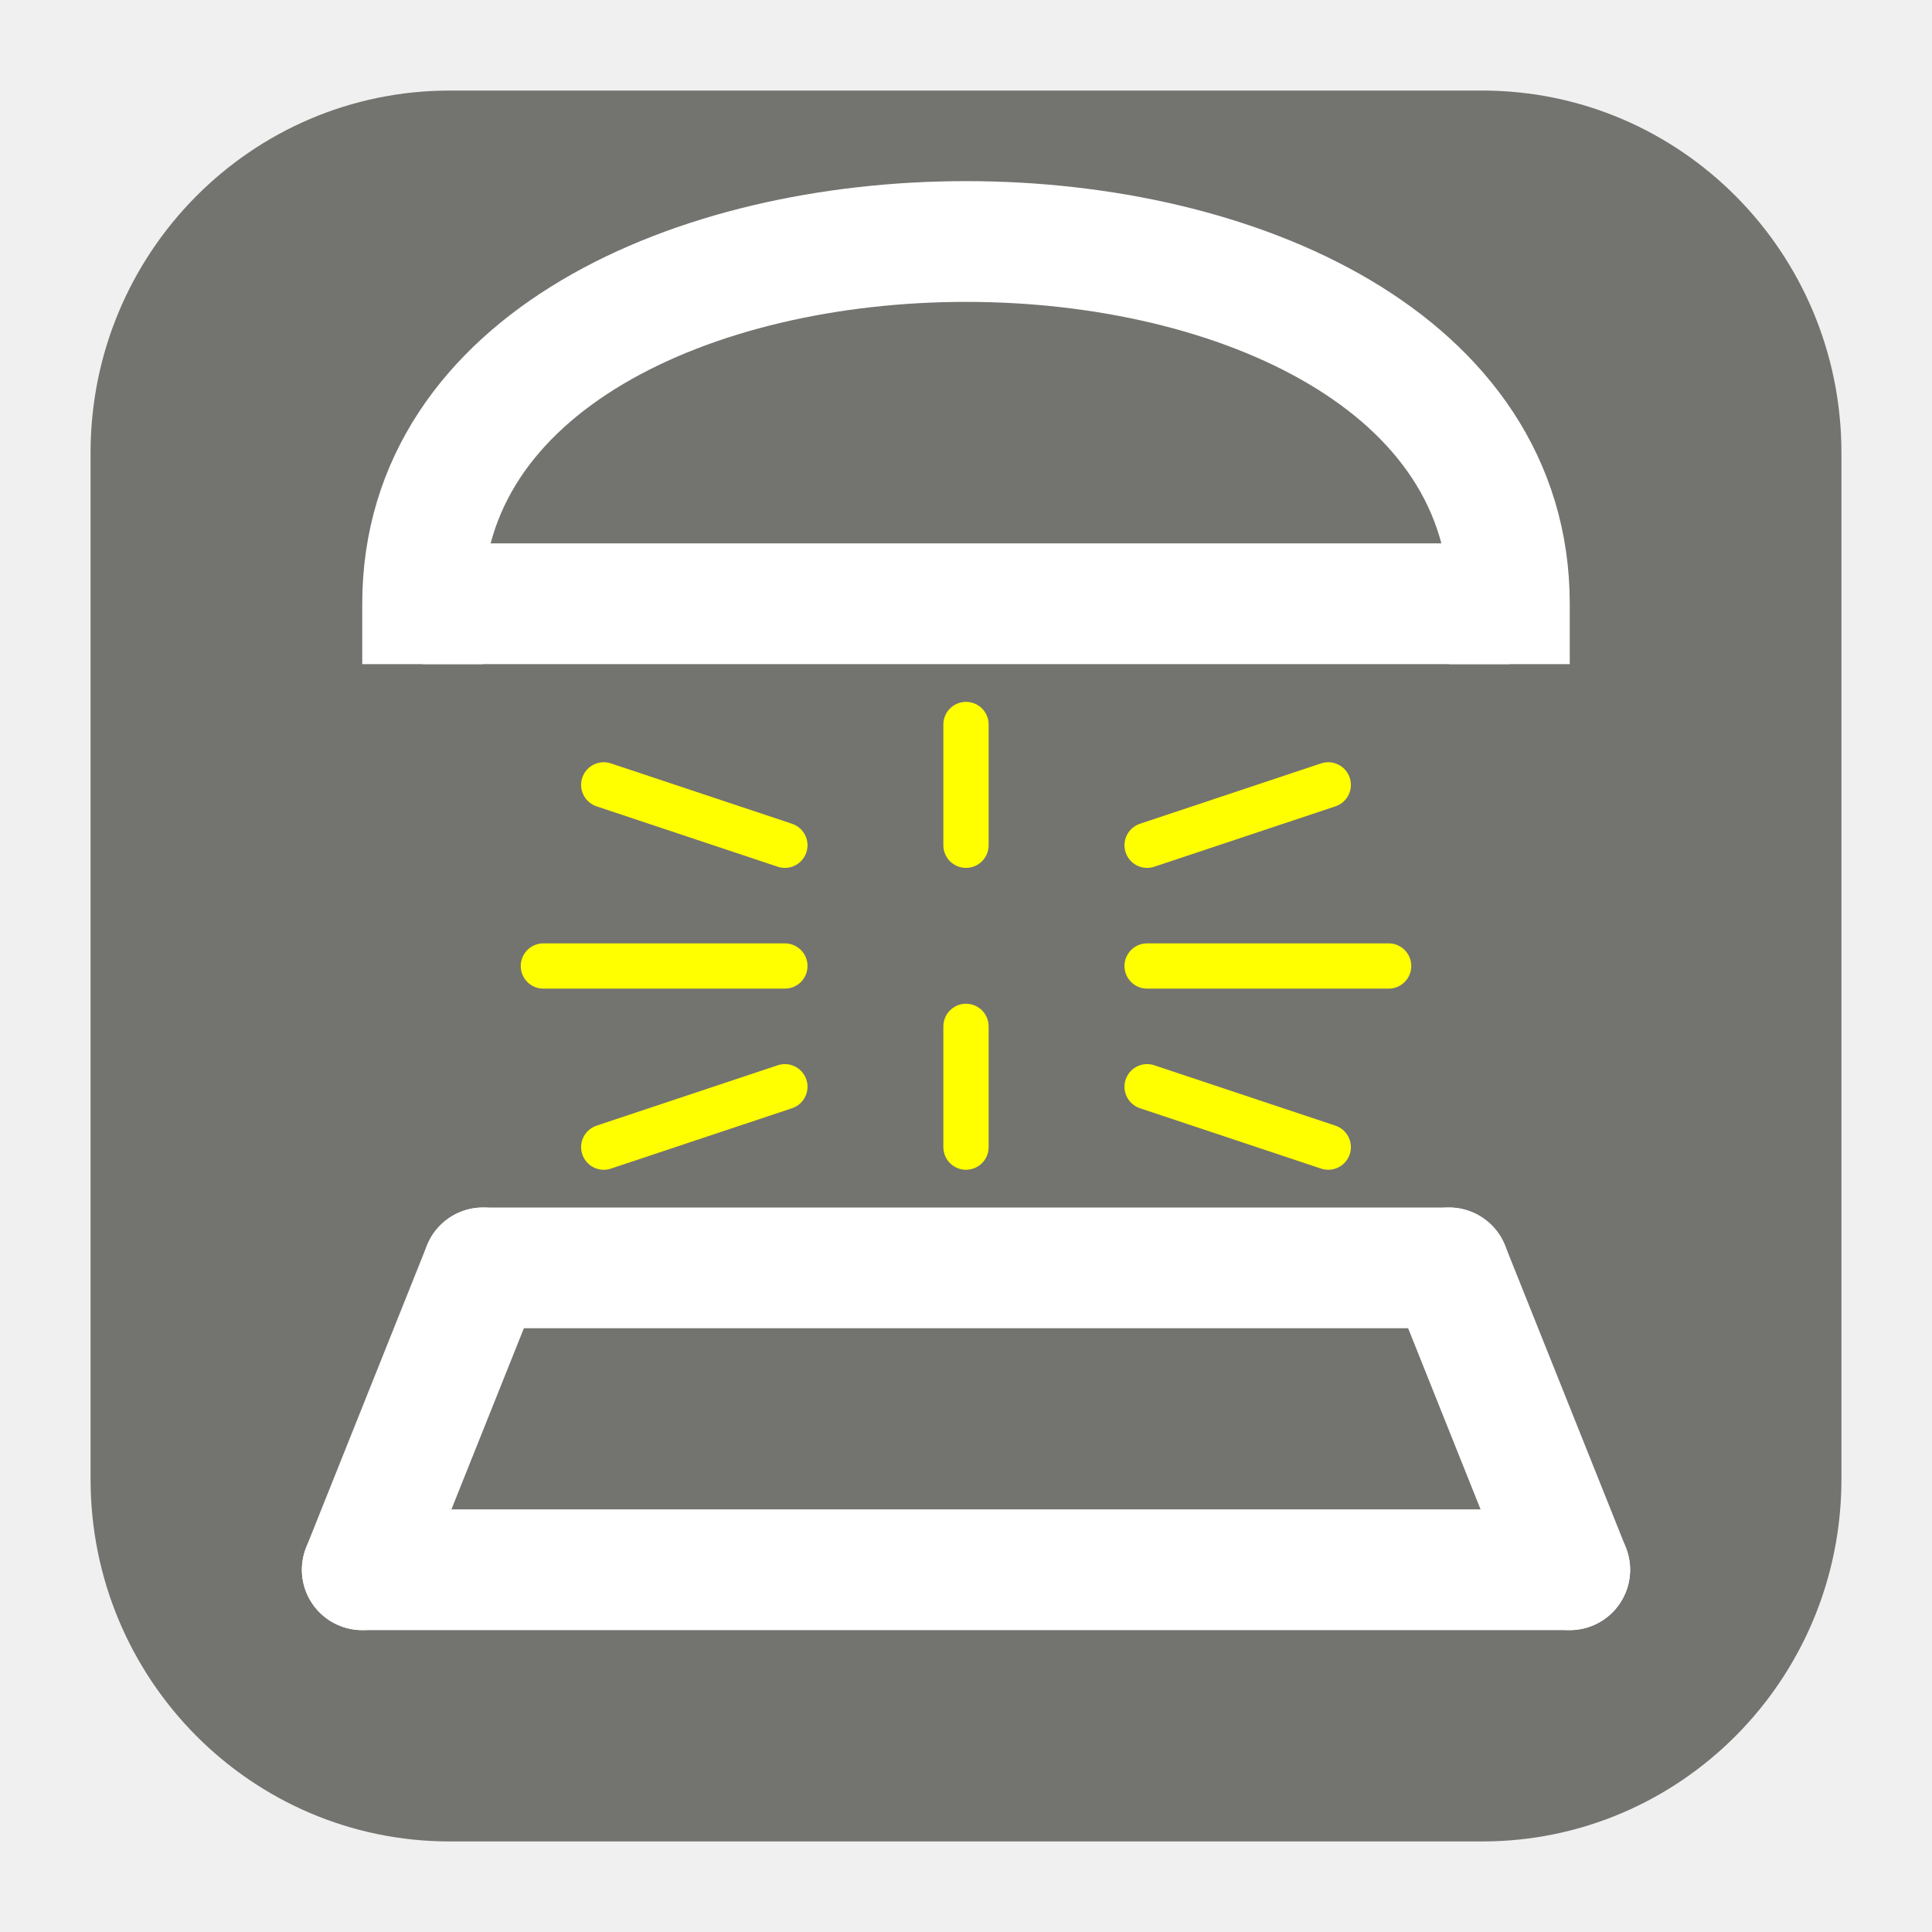
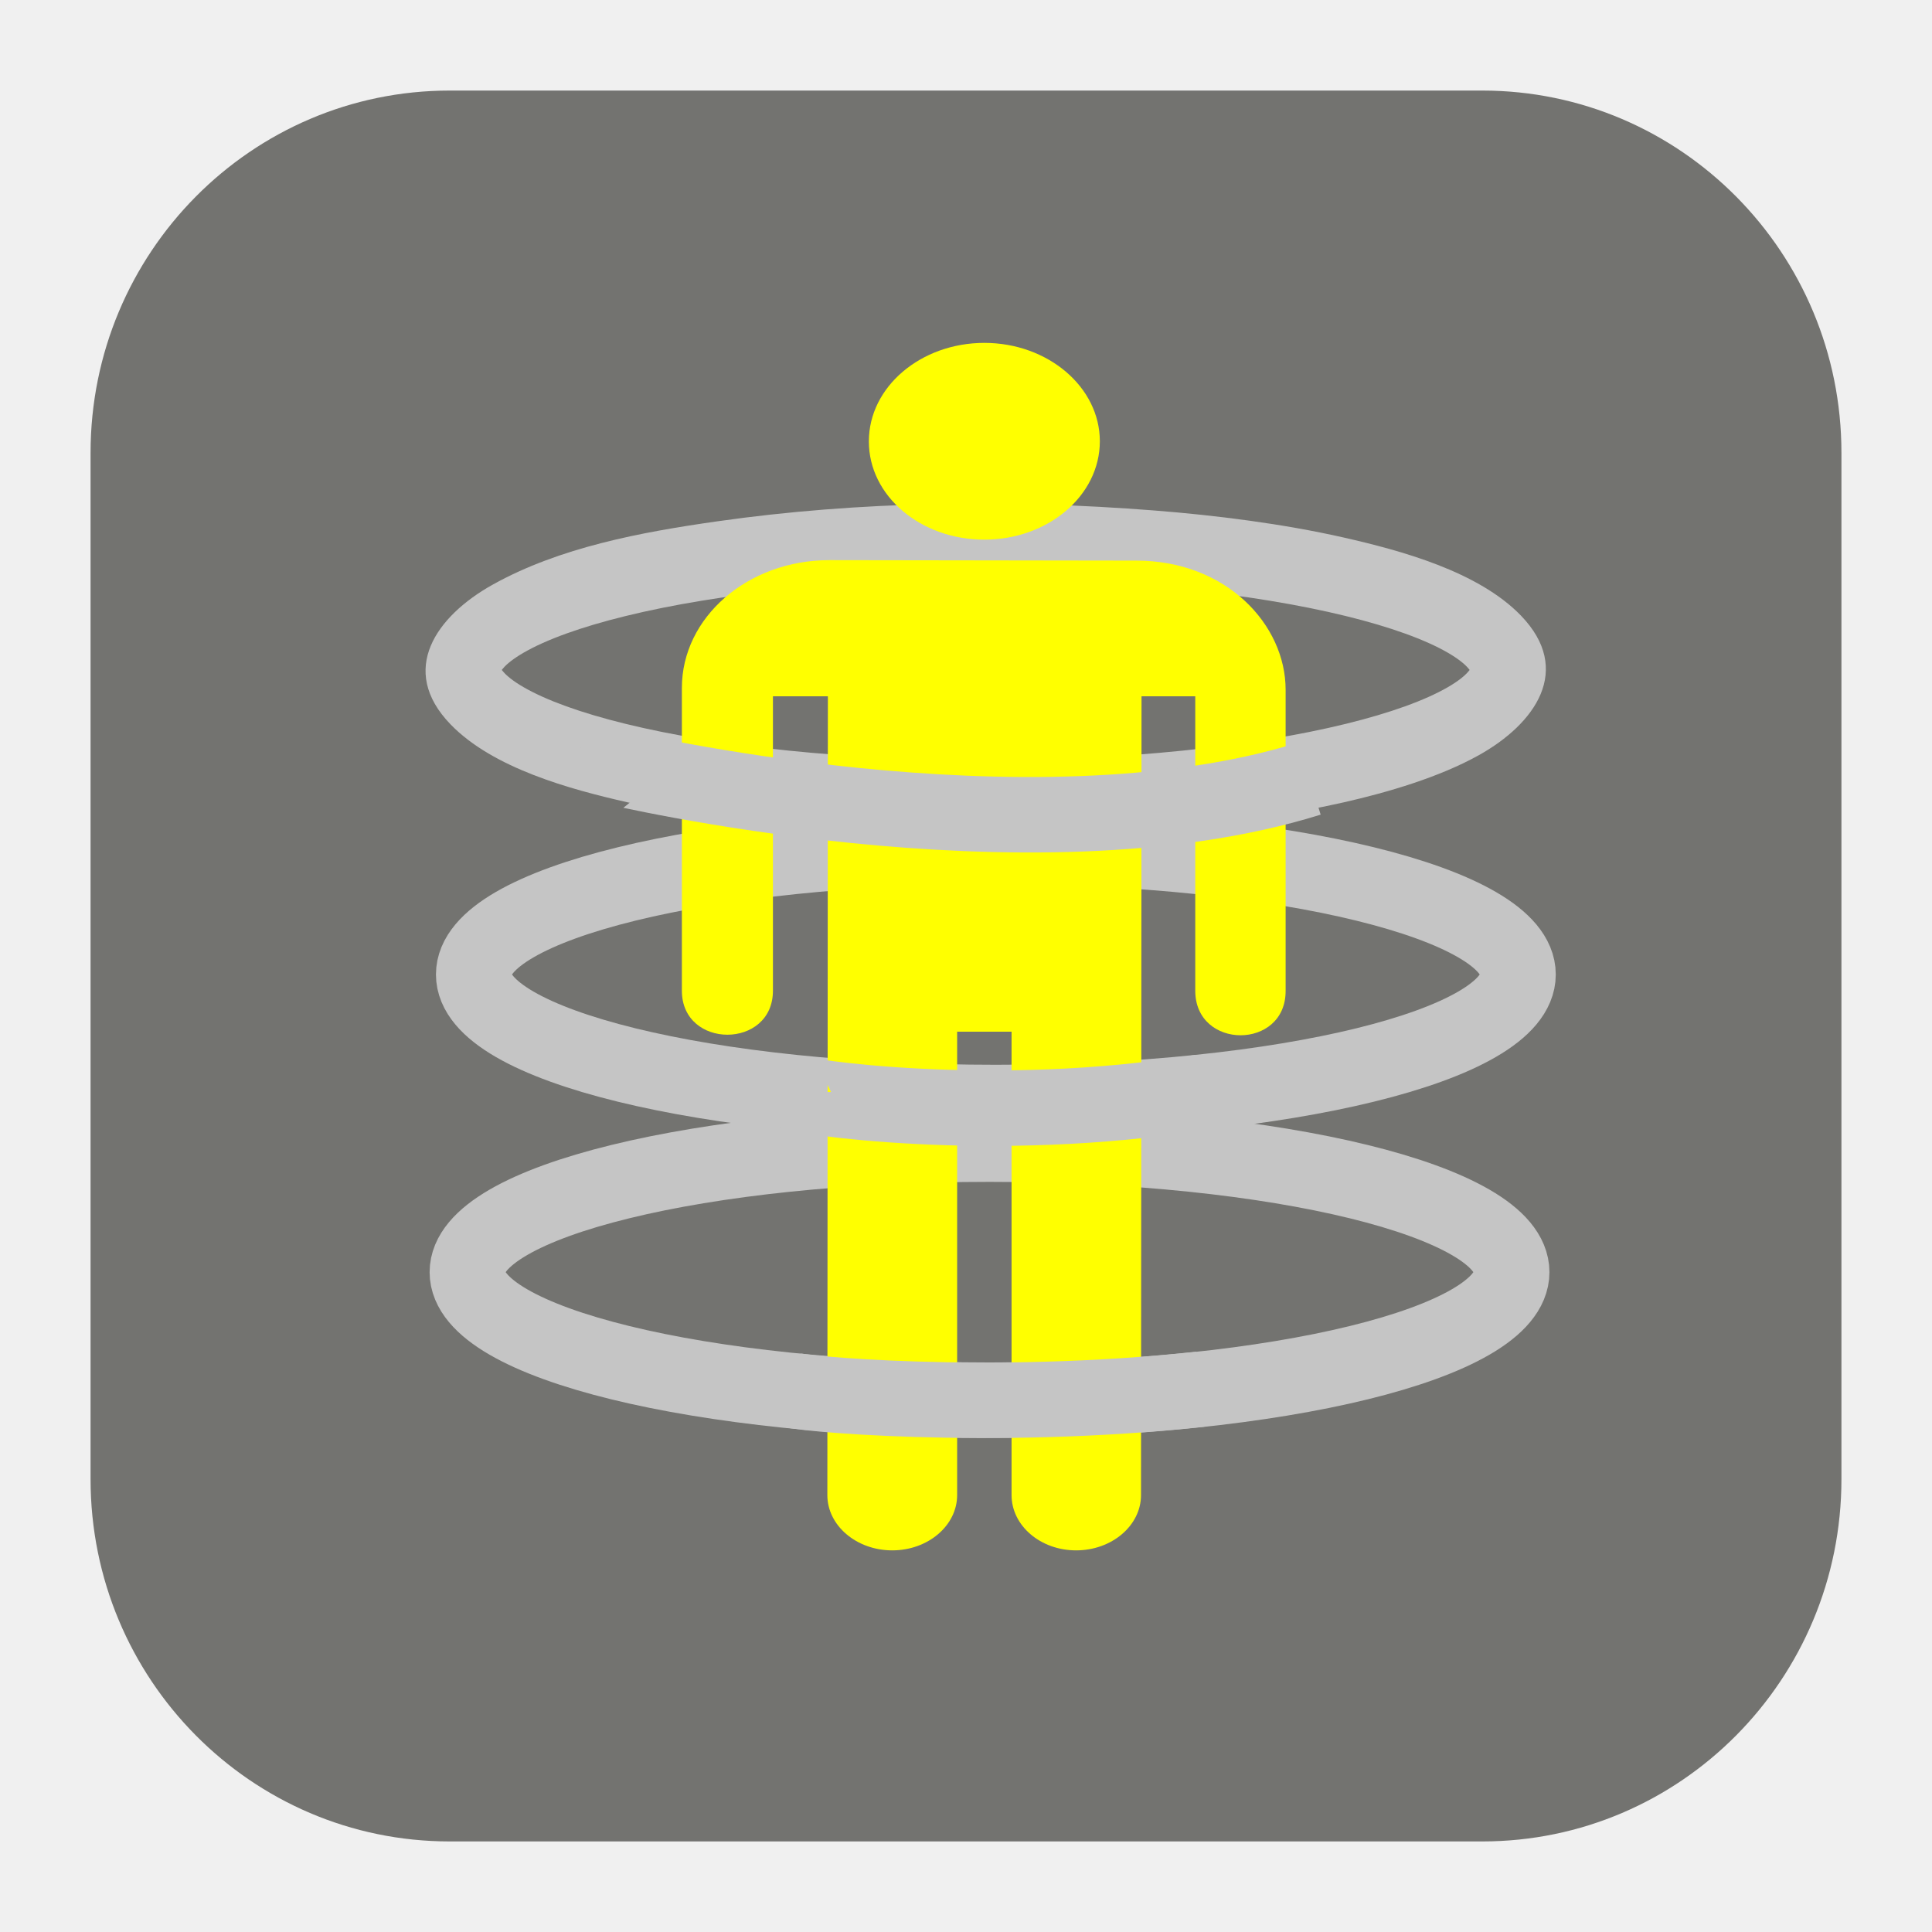
<svg xmlns="http://www.w3.org/2000/svg" version="1.1" x="0px" y="0px" width="128" height="128" viewBox="0, 0, 128, 128">
  <g id="Background">
    <rect x="0" y="0" width="128" height="128" fill="#000000" fill-opacity="0" />
  </g>
-   <g id="Background" />
-   <g id="Image">
-     <path d="M29.795,6 L98.205,6 C111.347,6 122,16.745 122,30 L122,98 C122,111.255 111.347,122 98.205,122 L29.795,122 C16.653,122 6,111.255 6,98 L6,30 C6,16.745 16.653,6 29.795,6 z" fill="#737370" />
+   <g id="Layer 1">
+     <path d="M29.795,6 L98.205,6 C111.347,6 122,16.745 122,30 L122,98 C122,111.255 111.347,122 98.205,122 L29.795,122 C16.652,122 6,111.255 6,98 L6,30 C6,16.745 16.652,6 29.795,6 z" fill="#737370" />
+     <path d="M65.559,92.766 C46.452,92.766 30.963,88.969 30.963,84.284 C30.963,79.6 46.452,75.802 65.559,75.802 C84.665,75.802 100.154,79.6 100.154,84.284 C100.154,88.969 84.665,92.766 65.559,92.766 z" fill-opacity="0" stroke="#C5C5C5" stroke-width="5" />
+     <path d="M65.979,73.044 C46.872,73.044 31.383,69.246 31.383,64.562 C31.383,59.877 46.872,56.08 65.979,56.08 C85.085,56.08 100.574,59.877 100.574,64.562 C100.574,69.246 85.085,73.044 65.979,73.044 z" fill-opacity="0" stroke="#C5C5C5" stroke-width="5" />
+     <path d="M65.306,55.368 C57.367,55.301 49.353,54.92 41.583,53.157 C37.804,52.3 32.68,50.915 29.852,47.993 C26.355,44.38 28.921,40.814 32.626,38.744 C37.088,36.251 42.506,35.255 47.489,34.544 C56.963,33.191 66.905,33.072 76.45,33.819 C80.555,34.14 84.996,34.7 89.029,35.614 C92.807,36.472 97.932,37.857 100.76,40.778 C104.256,44.391 101.691,47.957 97.986,50.028 C95.352,51.499 91.913,52.503 89.029,53.157 C82.251,54.695 76.047,54.973 69.149,55.321 M65.306,50.368 C74.417,50.368 82.938,49.484 89.173,47.955 C92.115,47.234 94.427,46.395 95.929,45.524 C96.577,45.148 97.03,44.792 97.279,44.493 L97.369,44.386 L97.279,44.278 C97.03,43.98 96.577,43.623 95.929,43.247 C94.427,42.376 92.115,41.537 89.173,40.816 C82.938,39.287 74.417,38.404 65.306,38.404 C56.194,38.404 47.674,39.287 41.439,40.816 C38.497,41.537 36.185,42.376 34.683,43.247 C34.035,43.623 33.582,43.98 33.333,44.278 L33.243,44.386 L33.333,44.493 C33.582,44.792 34.035,45.148 34.683,45.524 C36.185,46.395 38.497,47.234 41.439,47.955 C47.674,49.484 56.194,50.368 65.306,50.368" fill="#C5C5C5" />
    <g>
-       <path d="M145.61,52.888" fill="#294270" />
-       <path d="M145.61,52.888" fill-opacity="0" stroke="#FFFF00" stroke-width="4" />
+       <path d="M65.216,35.753 C69.423,35.753 72.867,32.848 72.867,29.235 C72.867,25.641 69.423,22.717 65.216,22.717 C60.998,22.717 57.565,25.641 57.565,29.235 C57.554,32.848 60.986,35.753 65.216,35.753" fill="#FFFF00" />
+       <path d="M54.814,99.054 C54.814,101.072 56.745,102.716 59.114,102.716 C61.483,102.716 63.413,101.072 63.413,99.054 L63.413,68.353 L67.019,68.353 L67.019,99.054 C67.019,101.072 68.926,102.716 71.295,102.716 C73.664,102.716 75.595,101.072 75.595,99.054 L75.629,46.131 L79.189,46.131 L79.189,65.636 C79.189,69.574 85.199,69.574 85.176,65.636 L85.176,45.697 C85.176,41.375 81.235,37.141 75.282,37.141 L54.953,37.111 C49.533,37.111 45.176,40.902 45.176,45.579 L45.176,65.636 C45.176,69.525 51.209,69.525 51.209,65.636 L51.209,46.131 L54.849,46.131 L54.814,99.054 z" fill="#FFFF00" />
    </g>
-     <path d="M24,48" fill-opacity="0" stroke="#FFFFFF" stroke-width="8" />
-     <g>
-       <path d="M28,40 C28,8 100,8 100,40" fill-opacity="0" stroke="#FFFFFF" stroke-width="8" stroke-linecap="square" />
-       <path d="M28,40 L100,40" fill-opacity="0" stroke="#FFFFFF" stroke-width="8" />
-     </g>
-     <path d="M24,104 L104,104" fill-opacity="0" stroke="#FFFFFF" stroke-width="8" stroke-linecap="round" />
-     <path d="M24,104 L32,84" fill-opacity="0" stroke="#FFFFFF" stroke-width="8" stroke-linecap="round" />
-     <path d="M32,84 L96,84" fill-opacity="0" stroke="#FFFFFF" stroke-width="8" stroke-linecap="round" />
-     <path d="M96,84 L104,104" fill-opacity="0" stroke="#FFFFFF" stroke-width="8" stroke-linecap="round" />
-     <path d="M52,64 L36,64" fill-opacity="0" stroke="#FFFF00" stroke-width="3" stroke-linecap="round" />
-     <path d="M76,64 L92,64" fill-opacity="0" stroke="#FFFF00" stroke-width="3" stroke-linecap="round" />
-     <path d="M52,56 L40,52" fill-opacity="0" stroke="#FFFF00" stroke-width="3" stroke-linecap="round" />
-     <path d="M88,52 L76,56" fill-opacity="0" stroke="#FFFF00" stroke-width="3" stroke-linecap="round" />
-     <path d="M52,72 L40,76" fill-opacity="0" stroke="#FFFF00" stroke-width="3" stroke-linecap="round" />
-     <path d="M88,76 L76,72" fill-opacity="0" stroke="#FFFF00" stroke-width="3" stroke-linecap="round" />
-     <path d="M64,56 L64,48" fill-opacity="0" stroke="#FFFF00" stroke-width="3" stroke-linecap="round" />
-     <path d="M64,76 L64,68" fill-opacity="0" stroke="#FFFF00" stroke-width="3" stroke-linecap="round" />
+     <path d="M40.597,50.81 C40.597,50.782 68.135,57.404 86.752,51.586" fill-opacity="0" stroke="#C5C5C5" stroke-width="5" />
+     <path d="M79.631,72.349 C65.777,74.621 52.56,72.612 52.56,72.349" fill-opacity="0" stroke="#C5C5C5" stroke-width="5" />
+     <path d="M79.537,92.037 C65.623,93.552 52.277,92.3 52.277,92.037" fill-opacity="0" stroke="#C5C5C5" stroke-width="5" />
  </g>
  <defs />
</svg>
